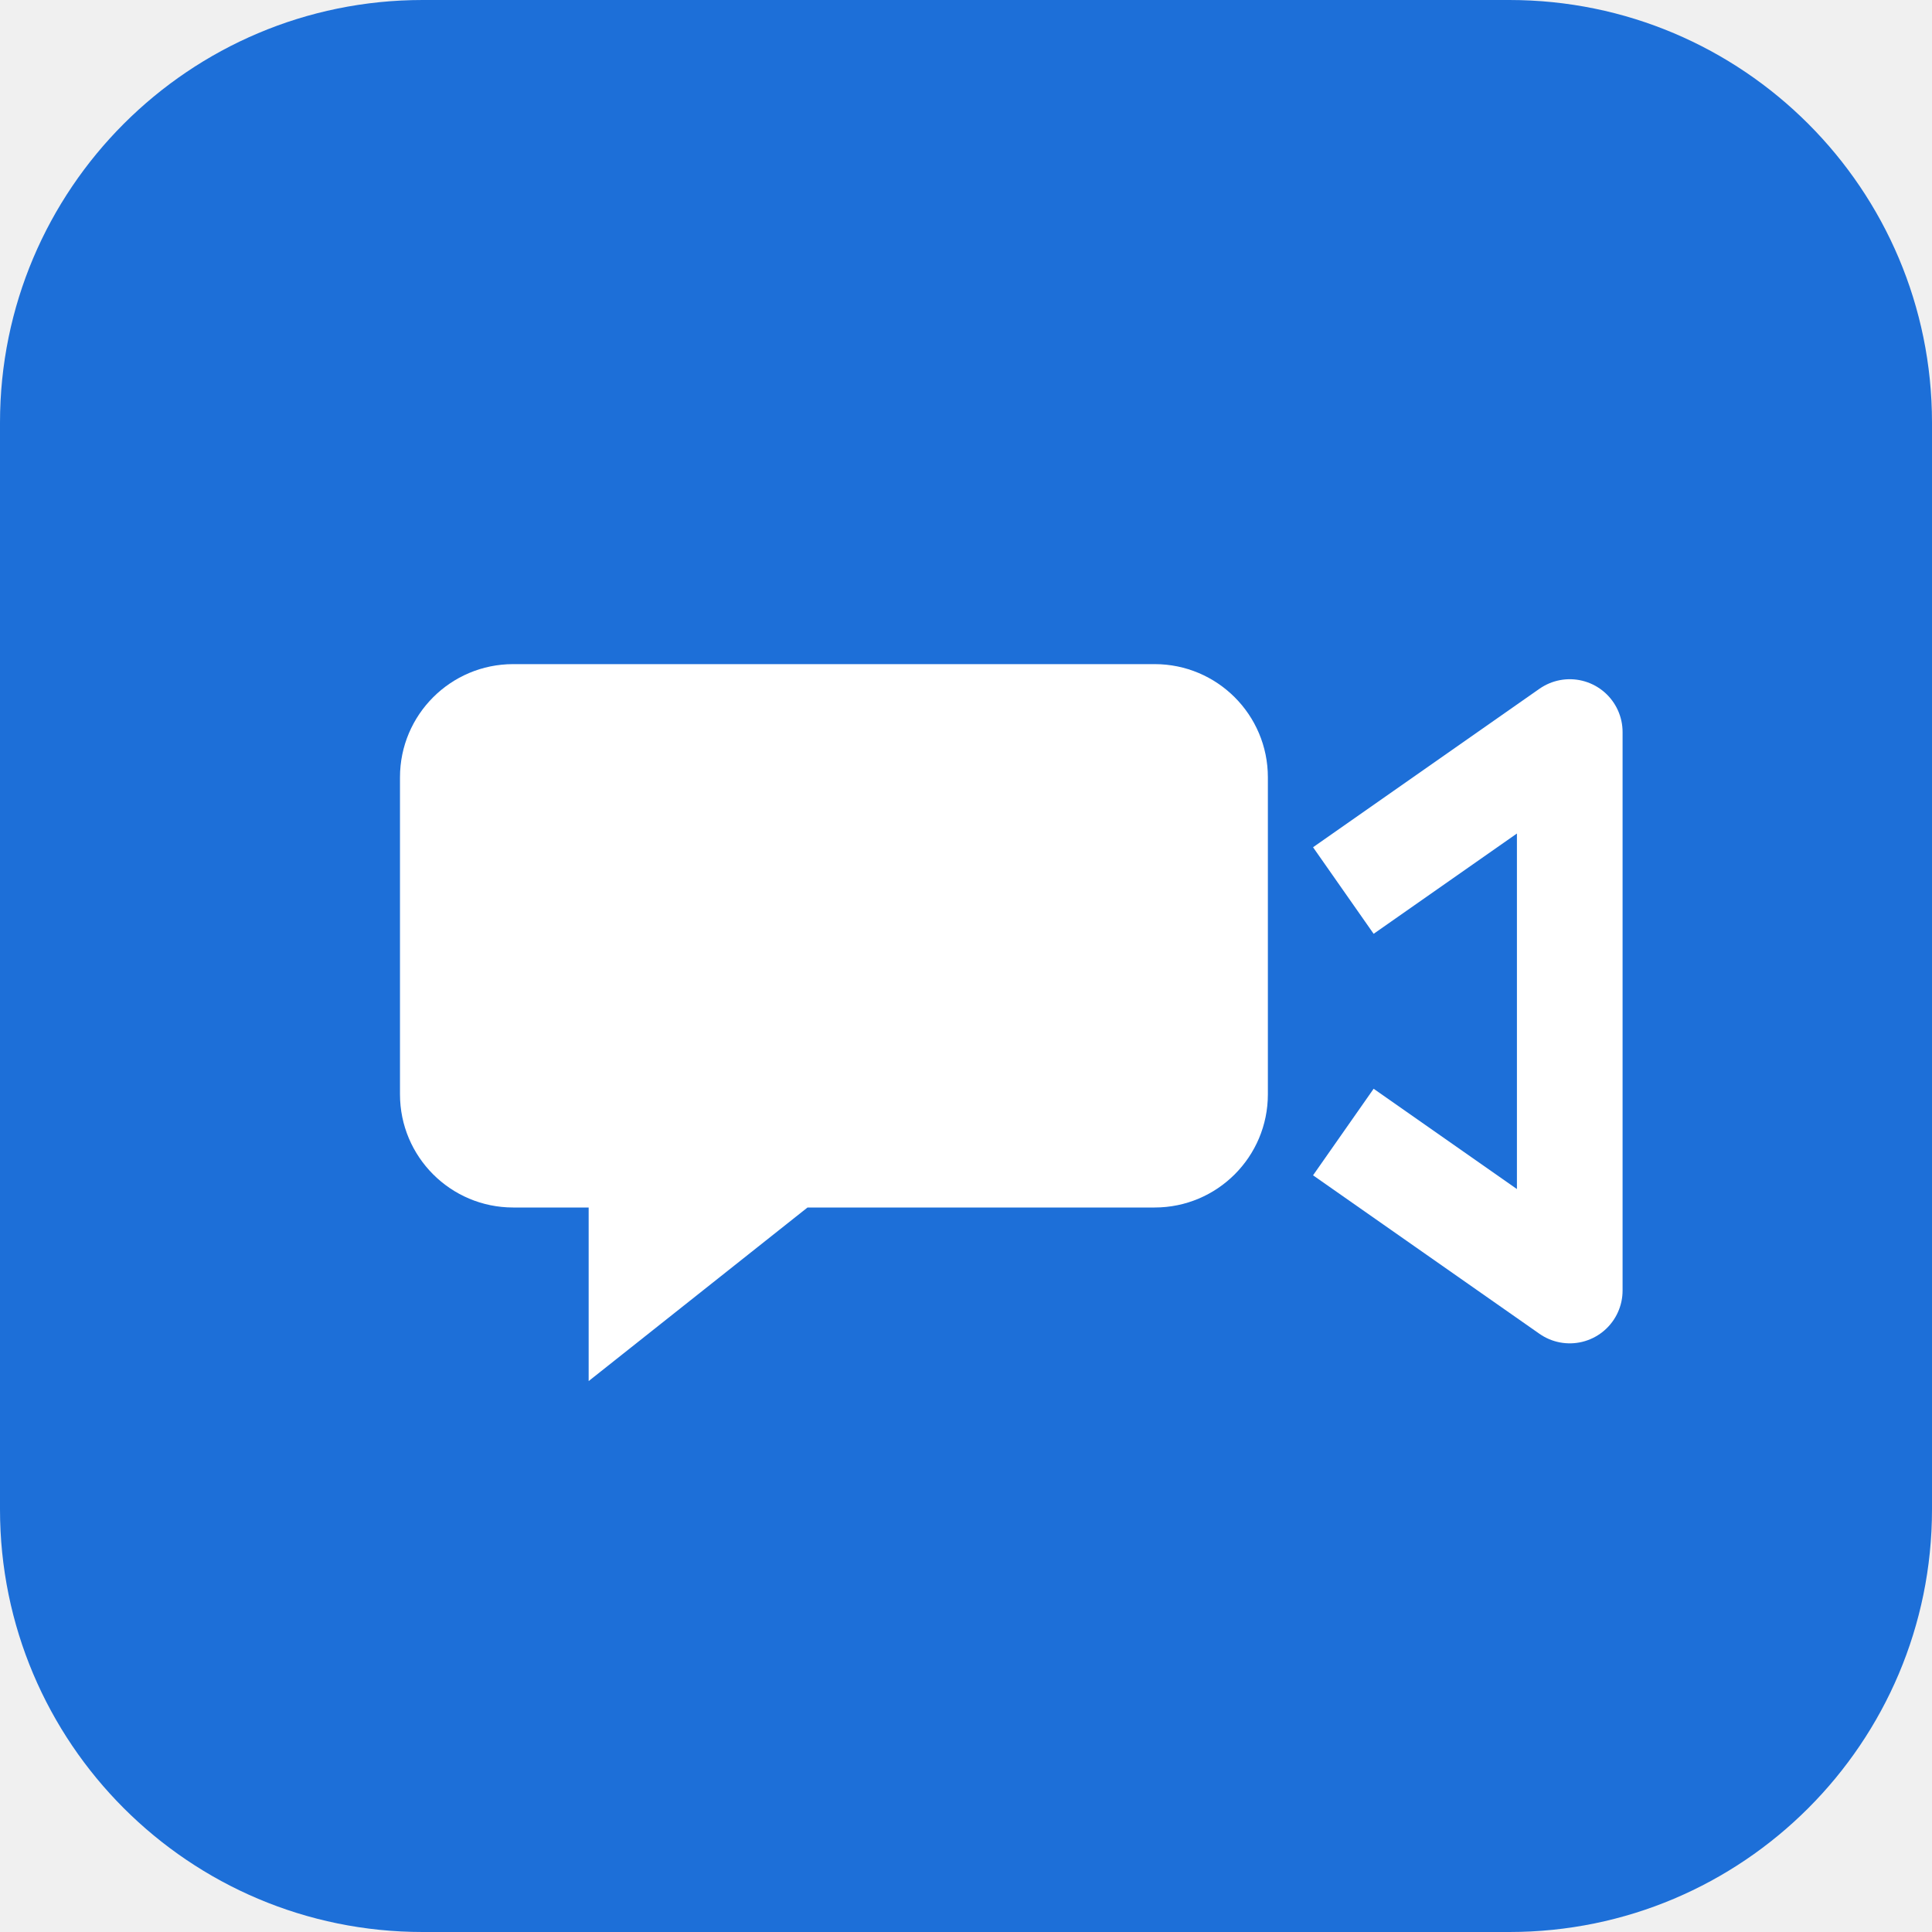
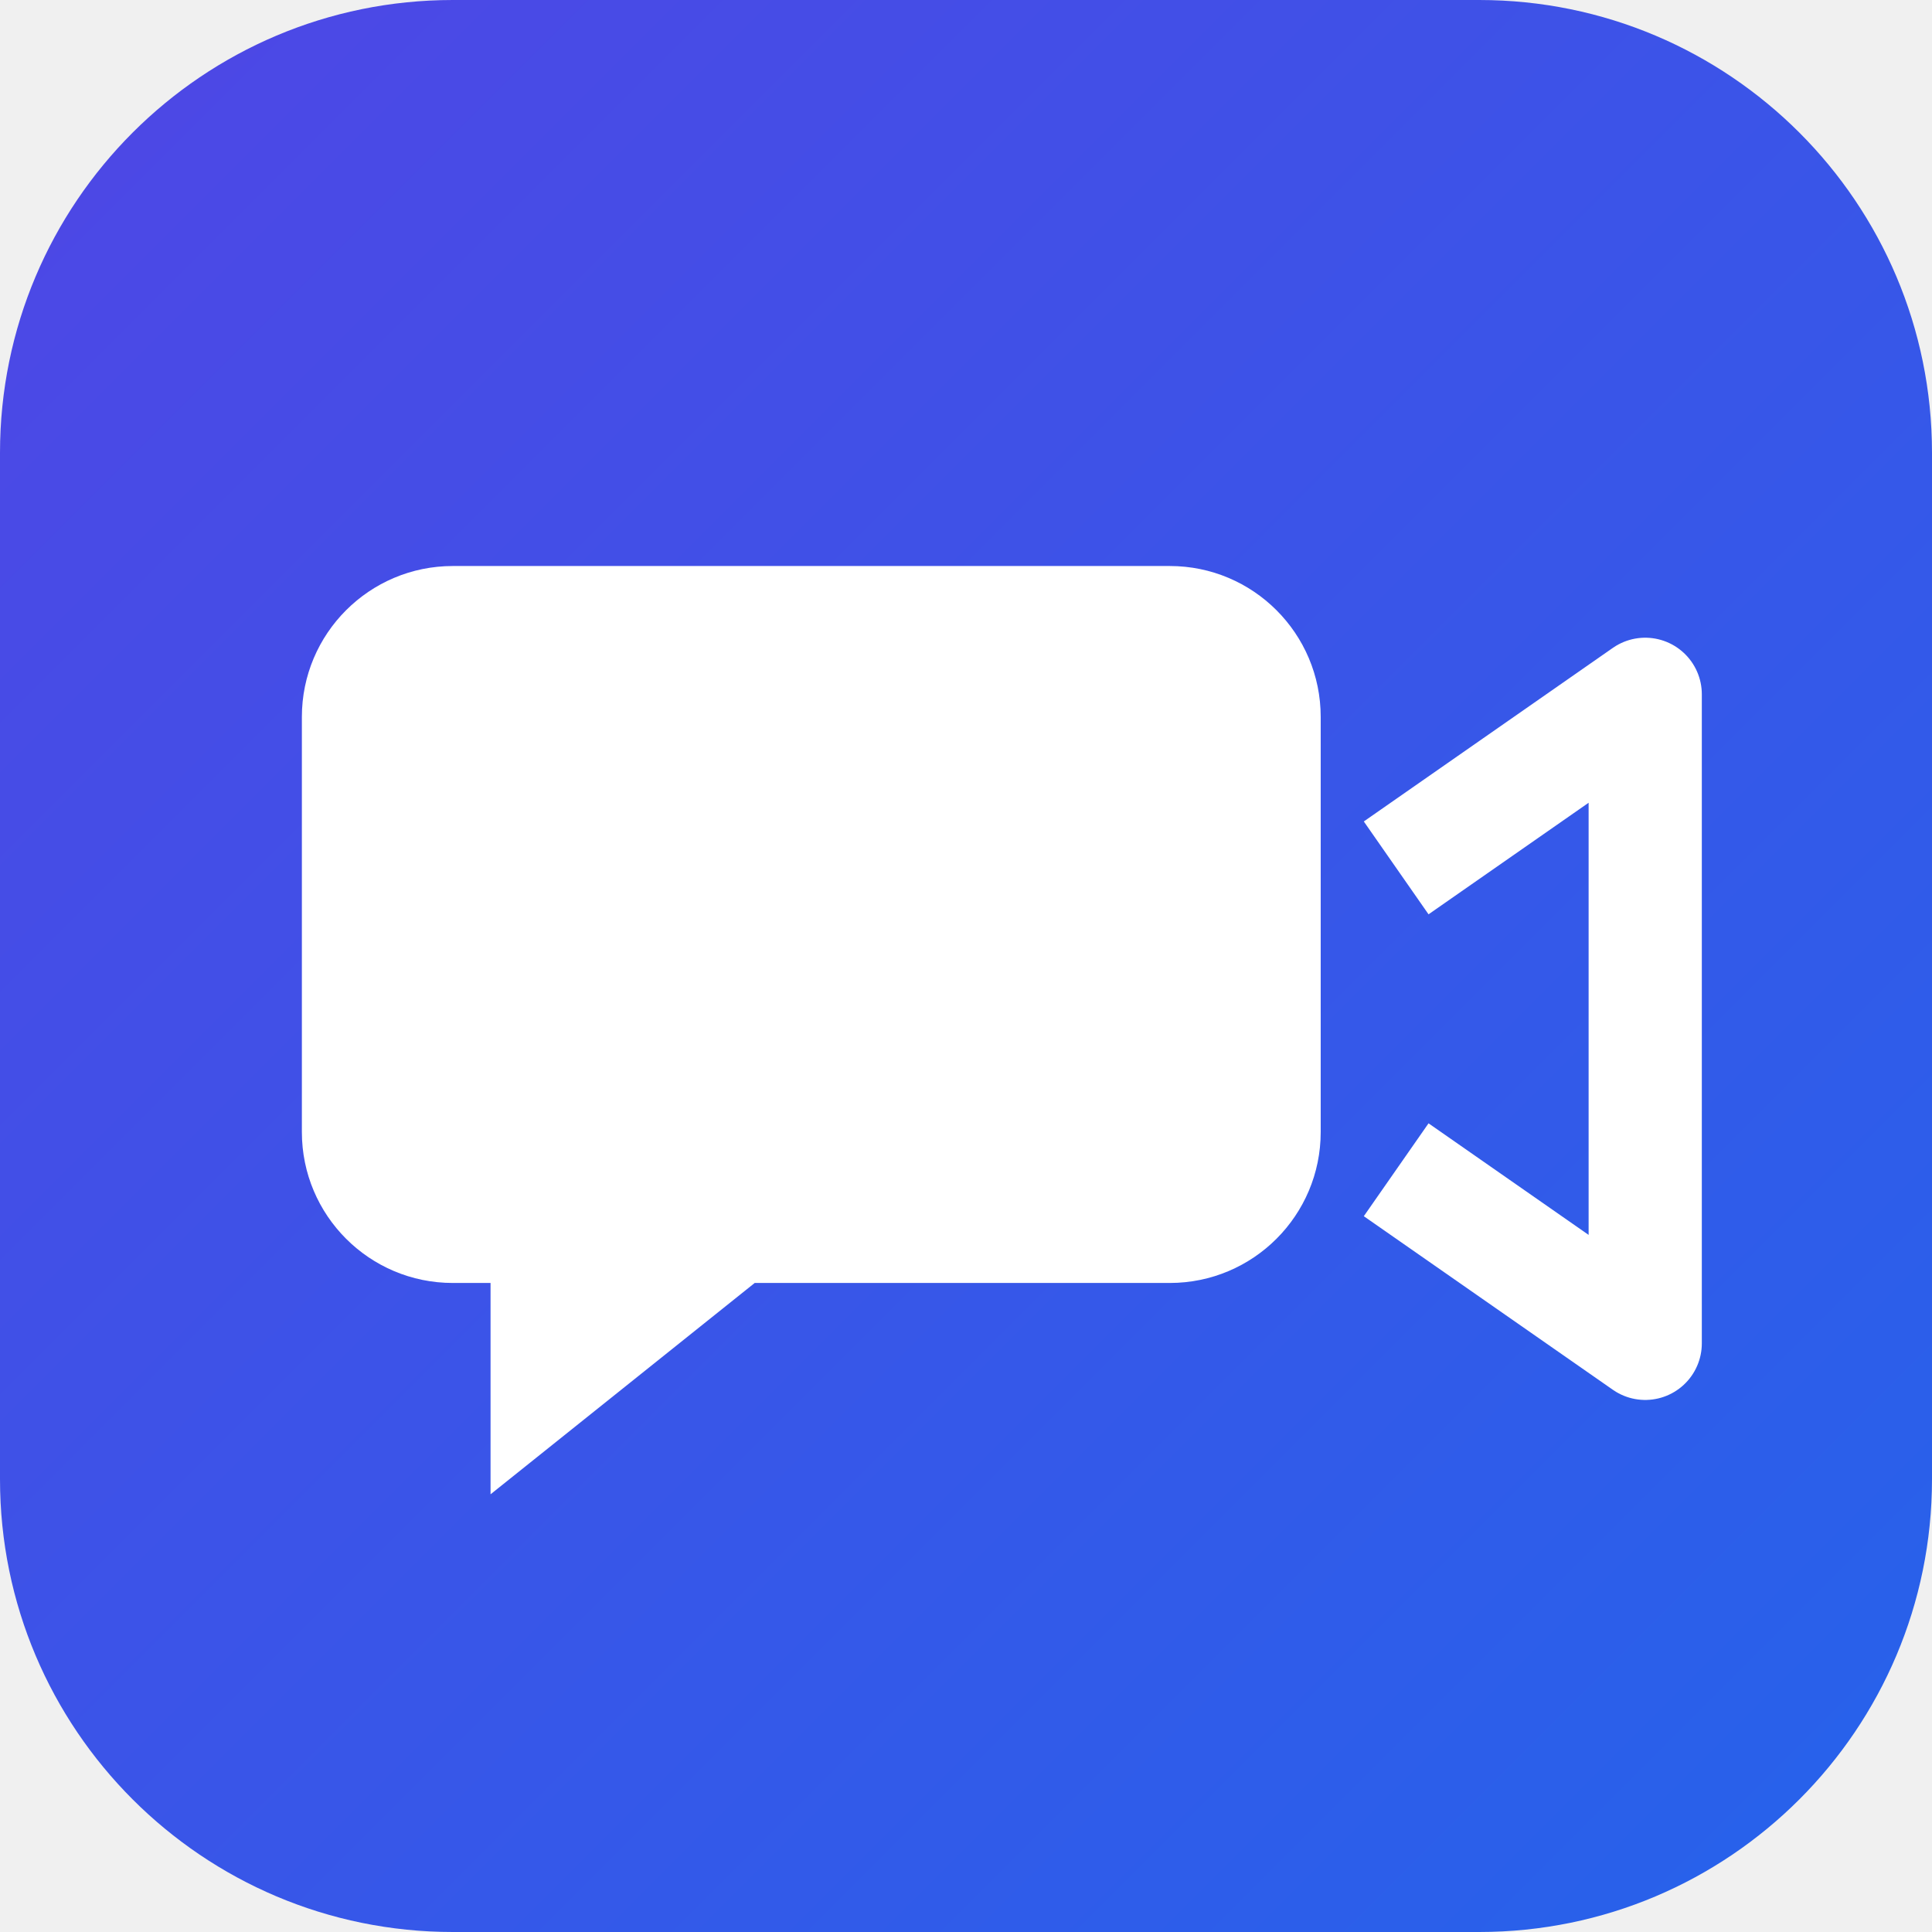
<svg xmlns="http://www.w3.org/2000/svg" viewBox="0 0 512 512">
-   <rect width="512" height="512" rx="112" fill="#1d6fd8" />
-   <path d="M136 176h170a30 30 0 0 1 30 30v84a30 30 0 0 1-30 30h-92l-58 46v-46h-20a30 30 0 0 1-30-30v-84a30 30 0 0 1 30-30z" fill="#fff" />
-   <path d="M356 236l60-42v148l-60-42" fill="none" stroke="#fff" stroke-width="28" stroke-linejoin="round" />
+   <defs>
+     <linearGradient id="g" x1="0" y1="0" x2="1" y2="1">
+       <stop offset="0" stop-color="#4f46e5" />
+       <stop offset="1" stop-color="#2563eb" />
+     </linearGradient>
+   </defs>
+   <rect width="512" height="512" rx="120" fill="url(#g)" />
+   <path d="M120 150h190a40 40 0 0 1 40 40v110a40 40 0 0 1-40 40H200l-70 56v-56h-10a40 40 0 0 1-40-40V190a40 40 0 0 1 40-40z" fill="#fff" />
+   <path d="M370 230l66-46v172l-66-46" fill="none" stroke="#fff" stroke-width="30" stroke-linejoin="round" />
</svg>
